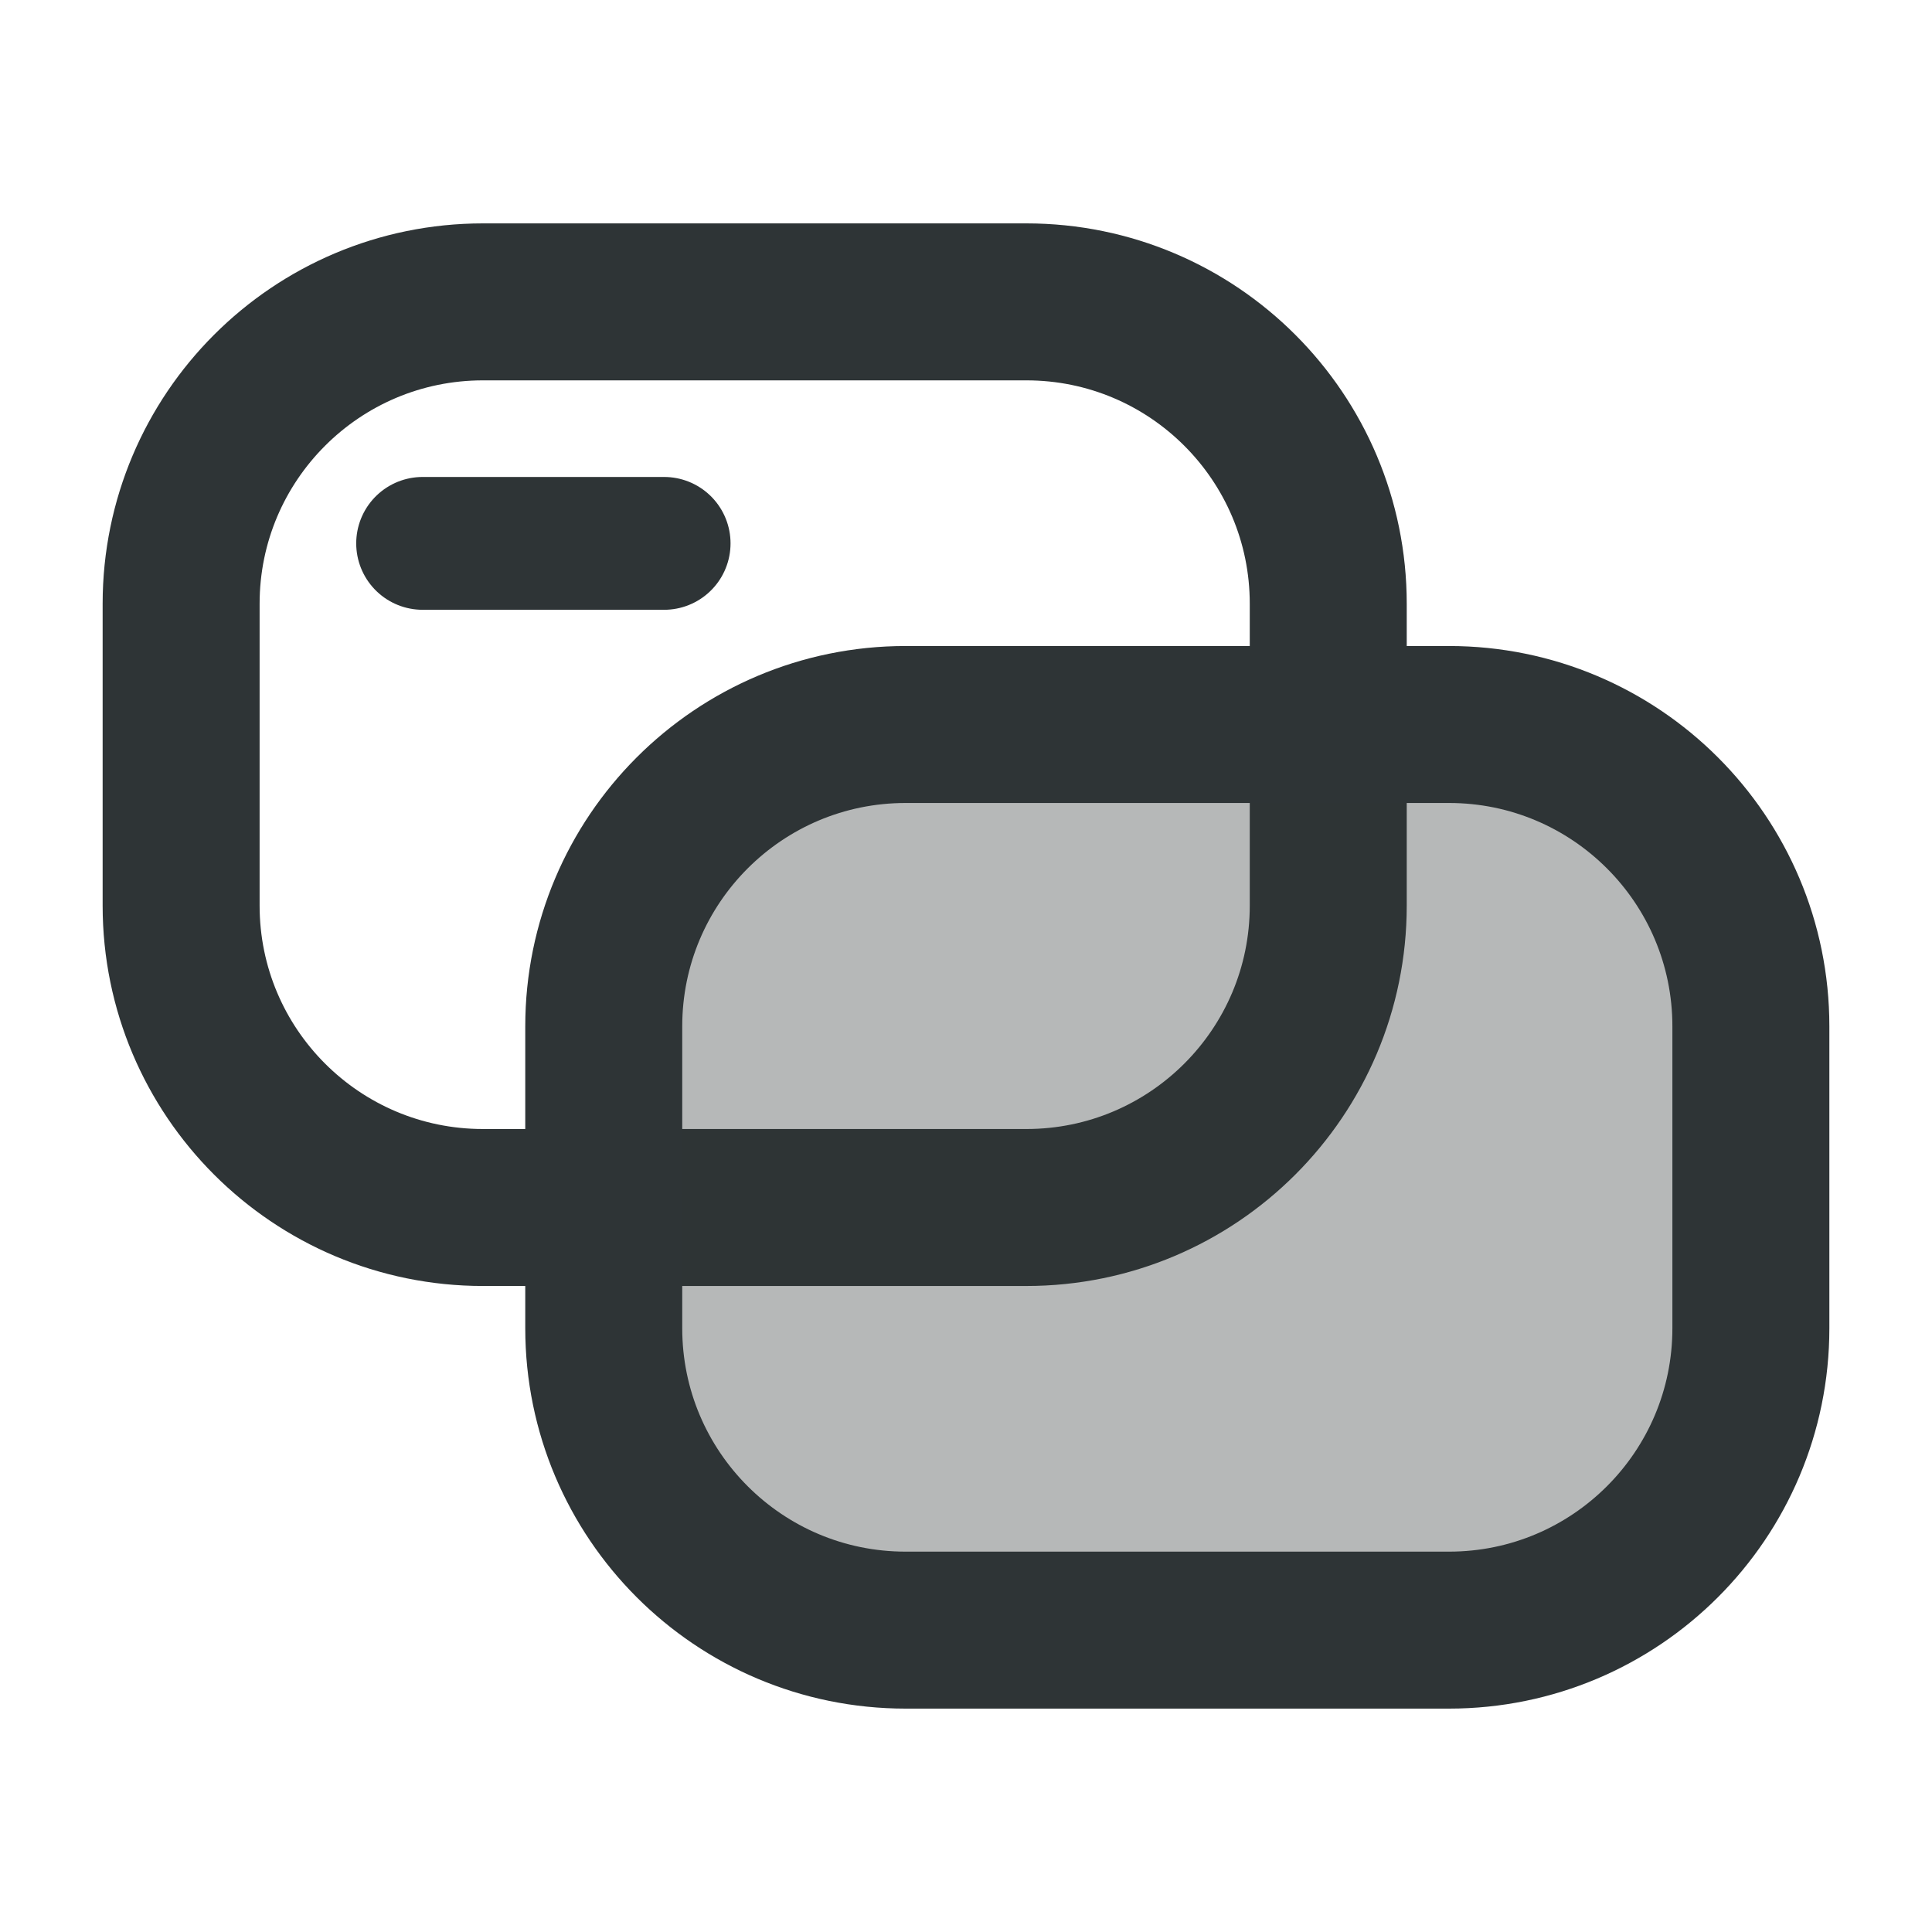
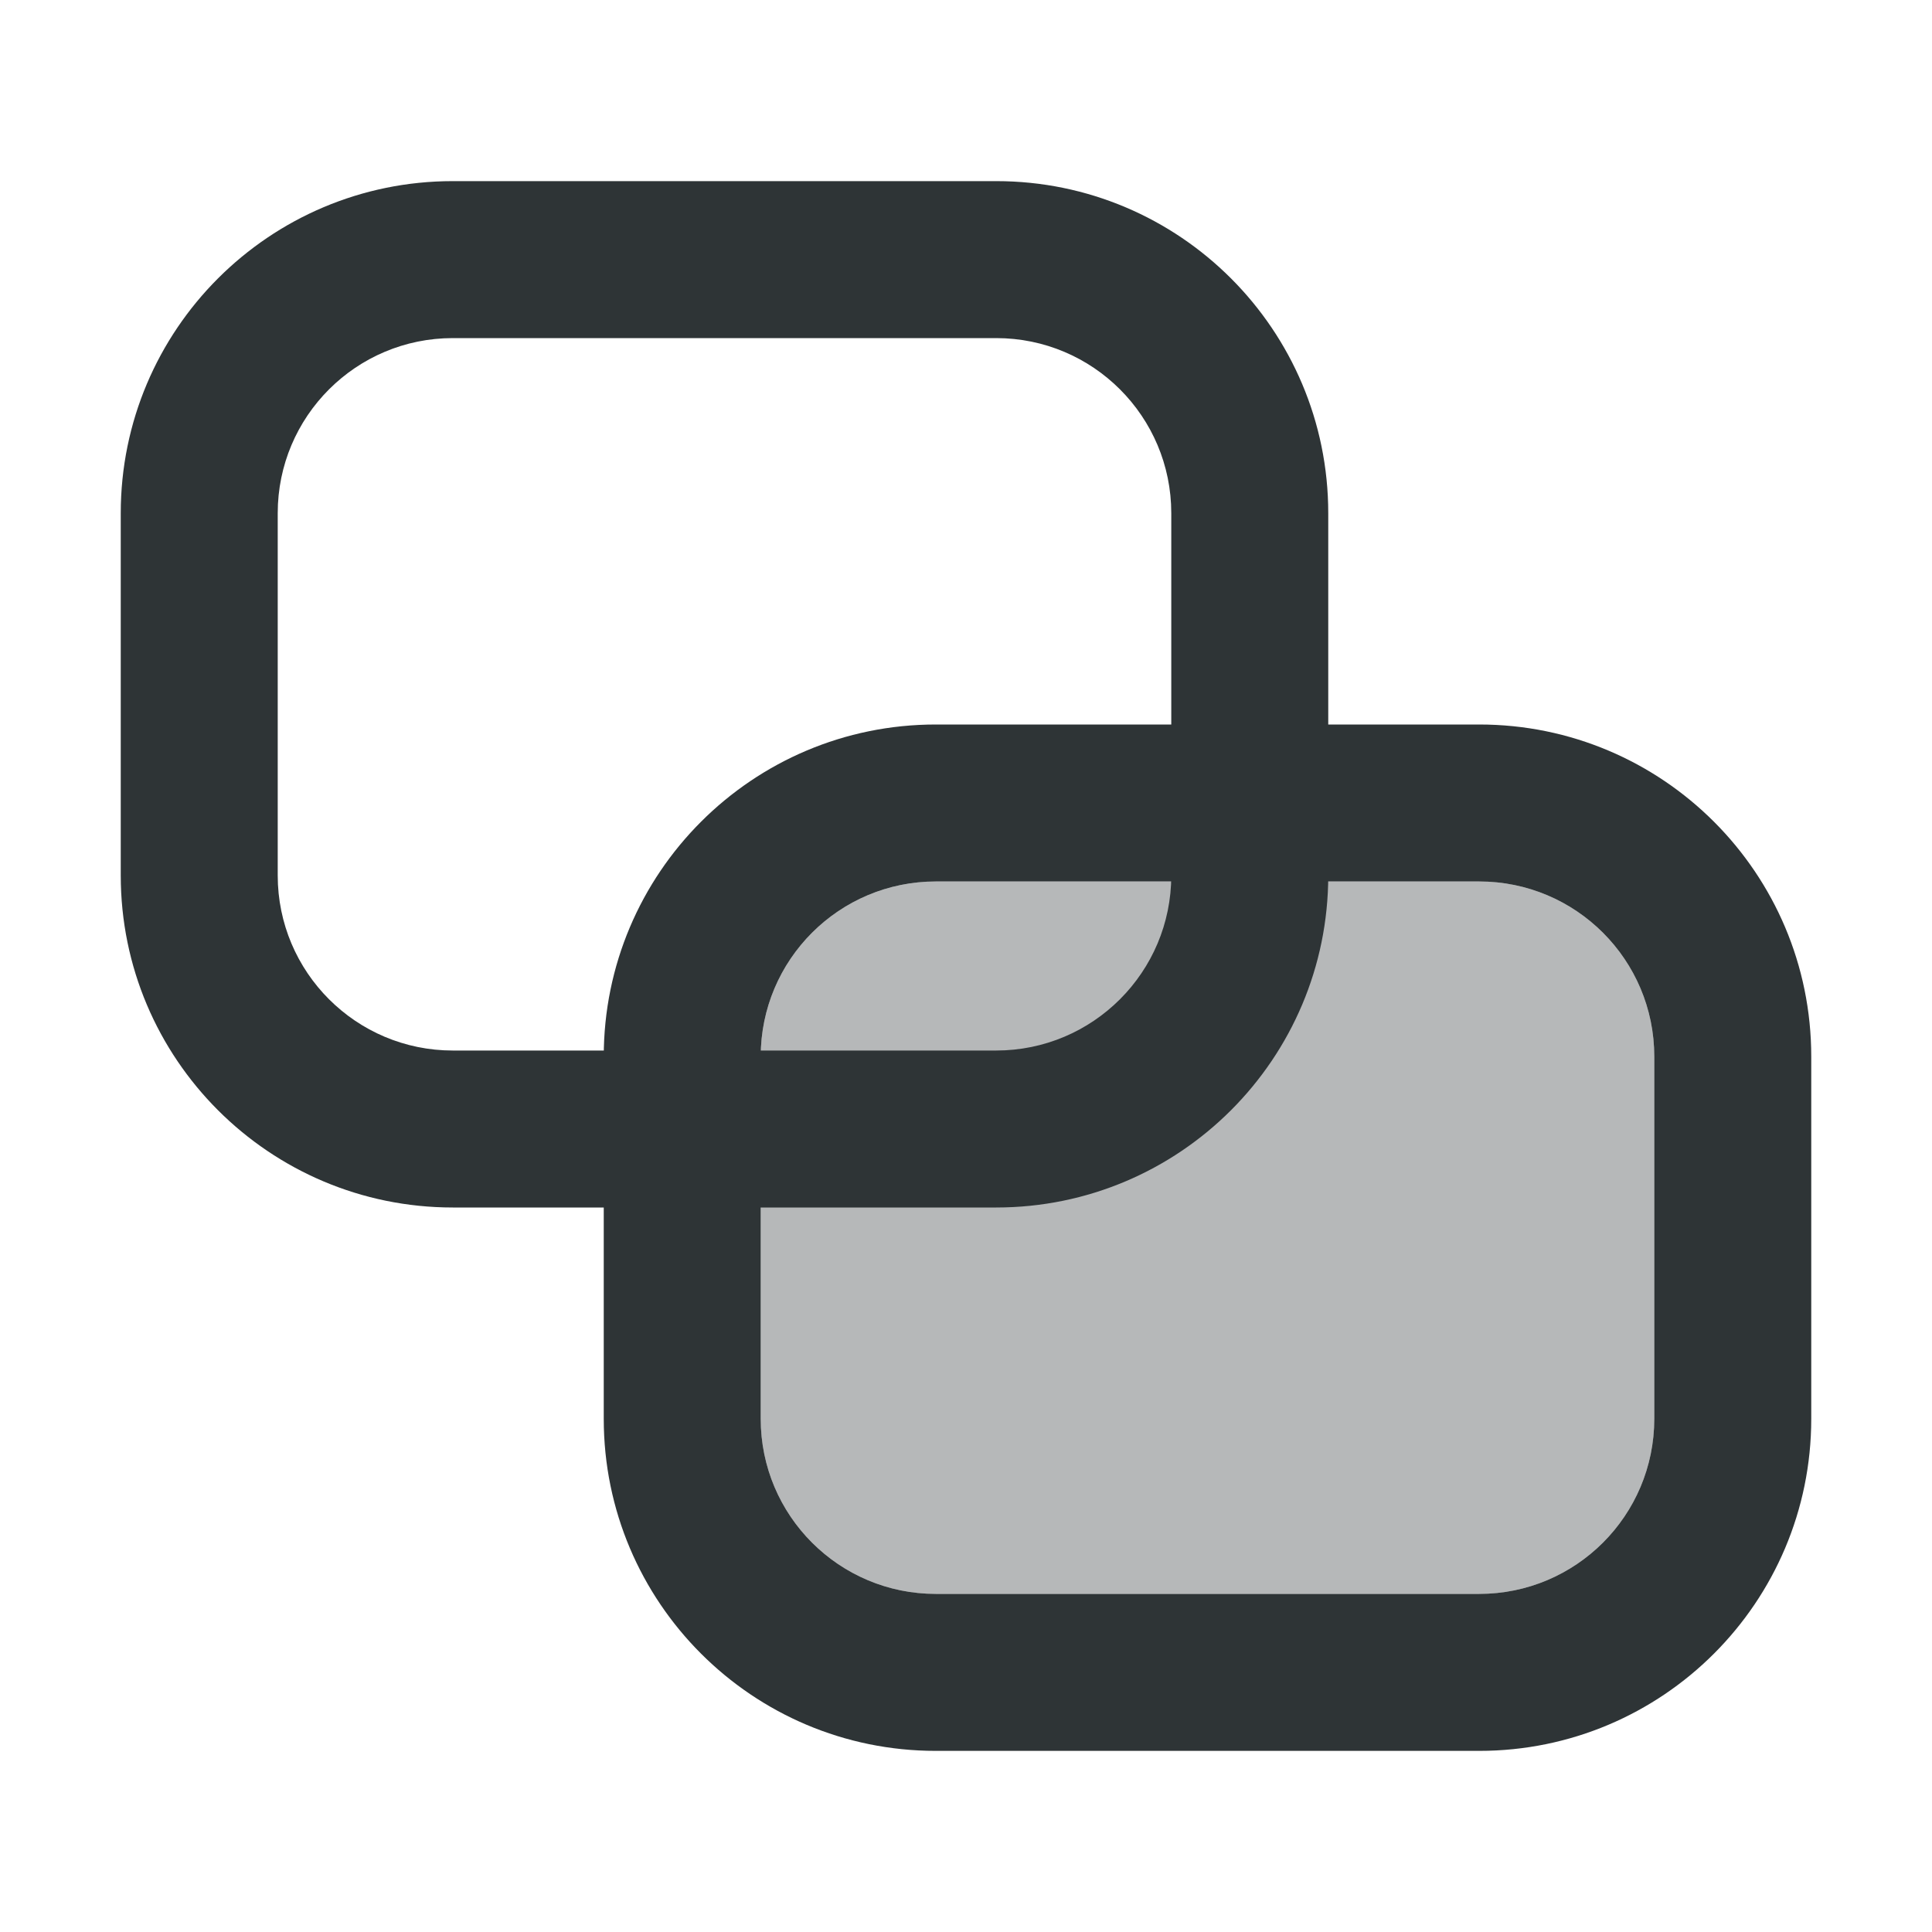
<svg xmlns="http://www.w3.org/2000/svg" width="16" height="16" viewBox="0 0 16 16">
-   <g fill="#2e3436">
-     <rect x="1.5" y="2.5" width="9.5" height="7.5" rx="2.5" fill="none" stroke="#2e3436" stroke-width="1.3" />
-     <rect x="5" y="6" width="9.5" height="7.5" rx="2.5" fill="#2e3436" fill-opacity="0.35" stroke="#2e3436" stroke-width="1.3" />
-     <path d="M 3.5 4.5 L 5.5 4.5" stroke="#2e3436" stroke-width="1.1" stroke-linecap="round" />
-   </g>
+   <path fill="#2e3436" fill-rule="evenodd" d="M3.75,1.50h4.50a2.75,2.75 0 0 1 2.75,2.75v3.00a2.75,2.75 0 0 1 -2.75,2.75h-4.50a2.75,2.75 0 0 1 -2.75,-2.75v-3.00a2.75,2.75 0 0 1 2.75,-2.75zM3.75,2.80h4.50a1.45,1.45 0 0 1 1.45,1.45v3.00a1.45,1.45 0 0 1 -1.45,1.45h-4.50a1.45,1.45 0 0 1 -1.45,-1.45v-3.00a1.45,1.45 0 0 1 1.45,-1.45z" />
+   <path fill="#2e3436" opacity="0.35" d="M7.75,7.30h4.50a1.45,1.45 0 0 1 1.45,1.45v3.00a1.45,1.45 0 0 1 -1.45,1.45h-4.50a1.45,1.45 0 0 1 -1.45,-1.45v-3.00a1.45,1.45 0 0 1 1.45,-1.45z" />
+   <path fill="#2e3436" fill-rule="evenodd" d="M7.75,6.00h4.50a2.75,2.75 0 0 1 2.75,2.75v3.00a2.75,2.75 0 0 1 -2.75,2.75h-4.50a2.75,2.75 0 0 1 -2.75,-2.75v-3.00a2.75,2.75 0 0 1 2.75,-2.75zM7.75,7.30h4.50a1.45,1.45 0 0 1 1.45,1.45v3.00a1.45,1.45 0 0 1 -1.45,1.45h-4.50a1.45,1.45 0 0 1 -1.45,-1.45v-3.00a1.45,1.45 0 0 1 1.45,-1.45z" />
</svg>
